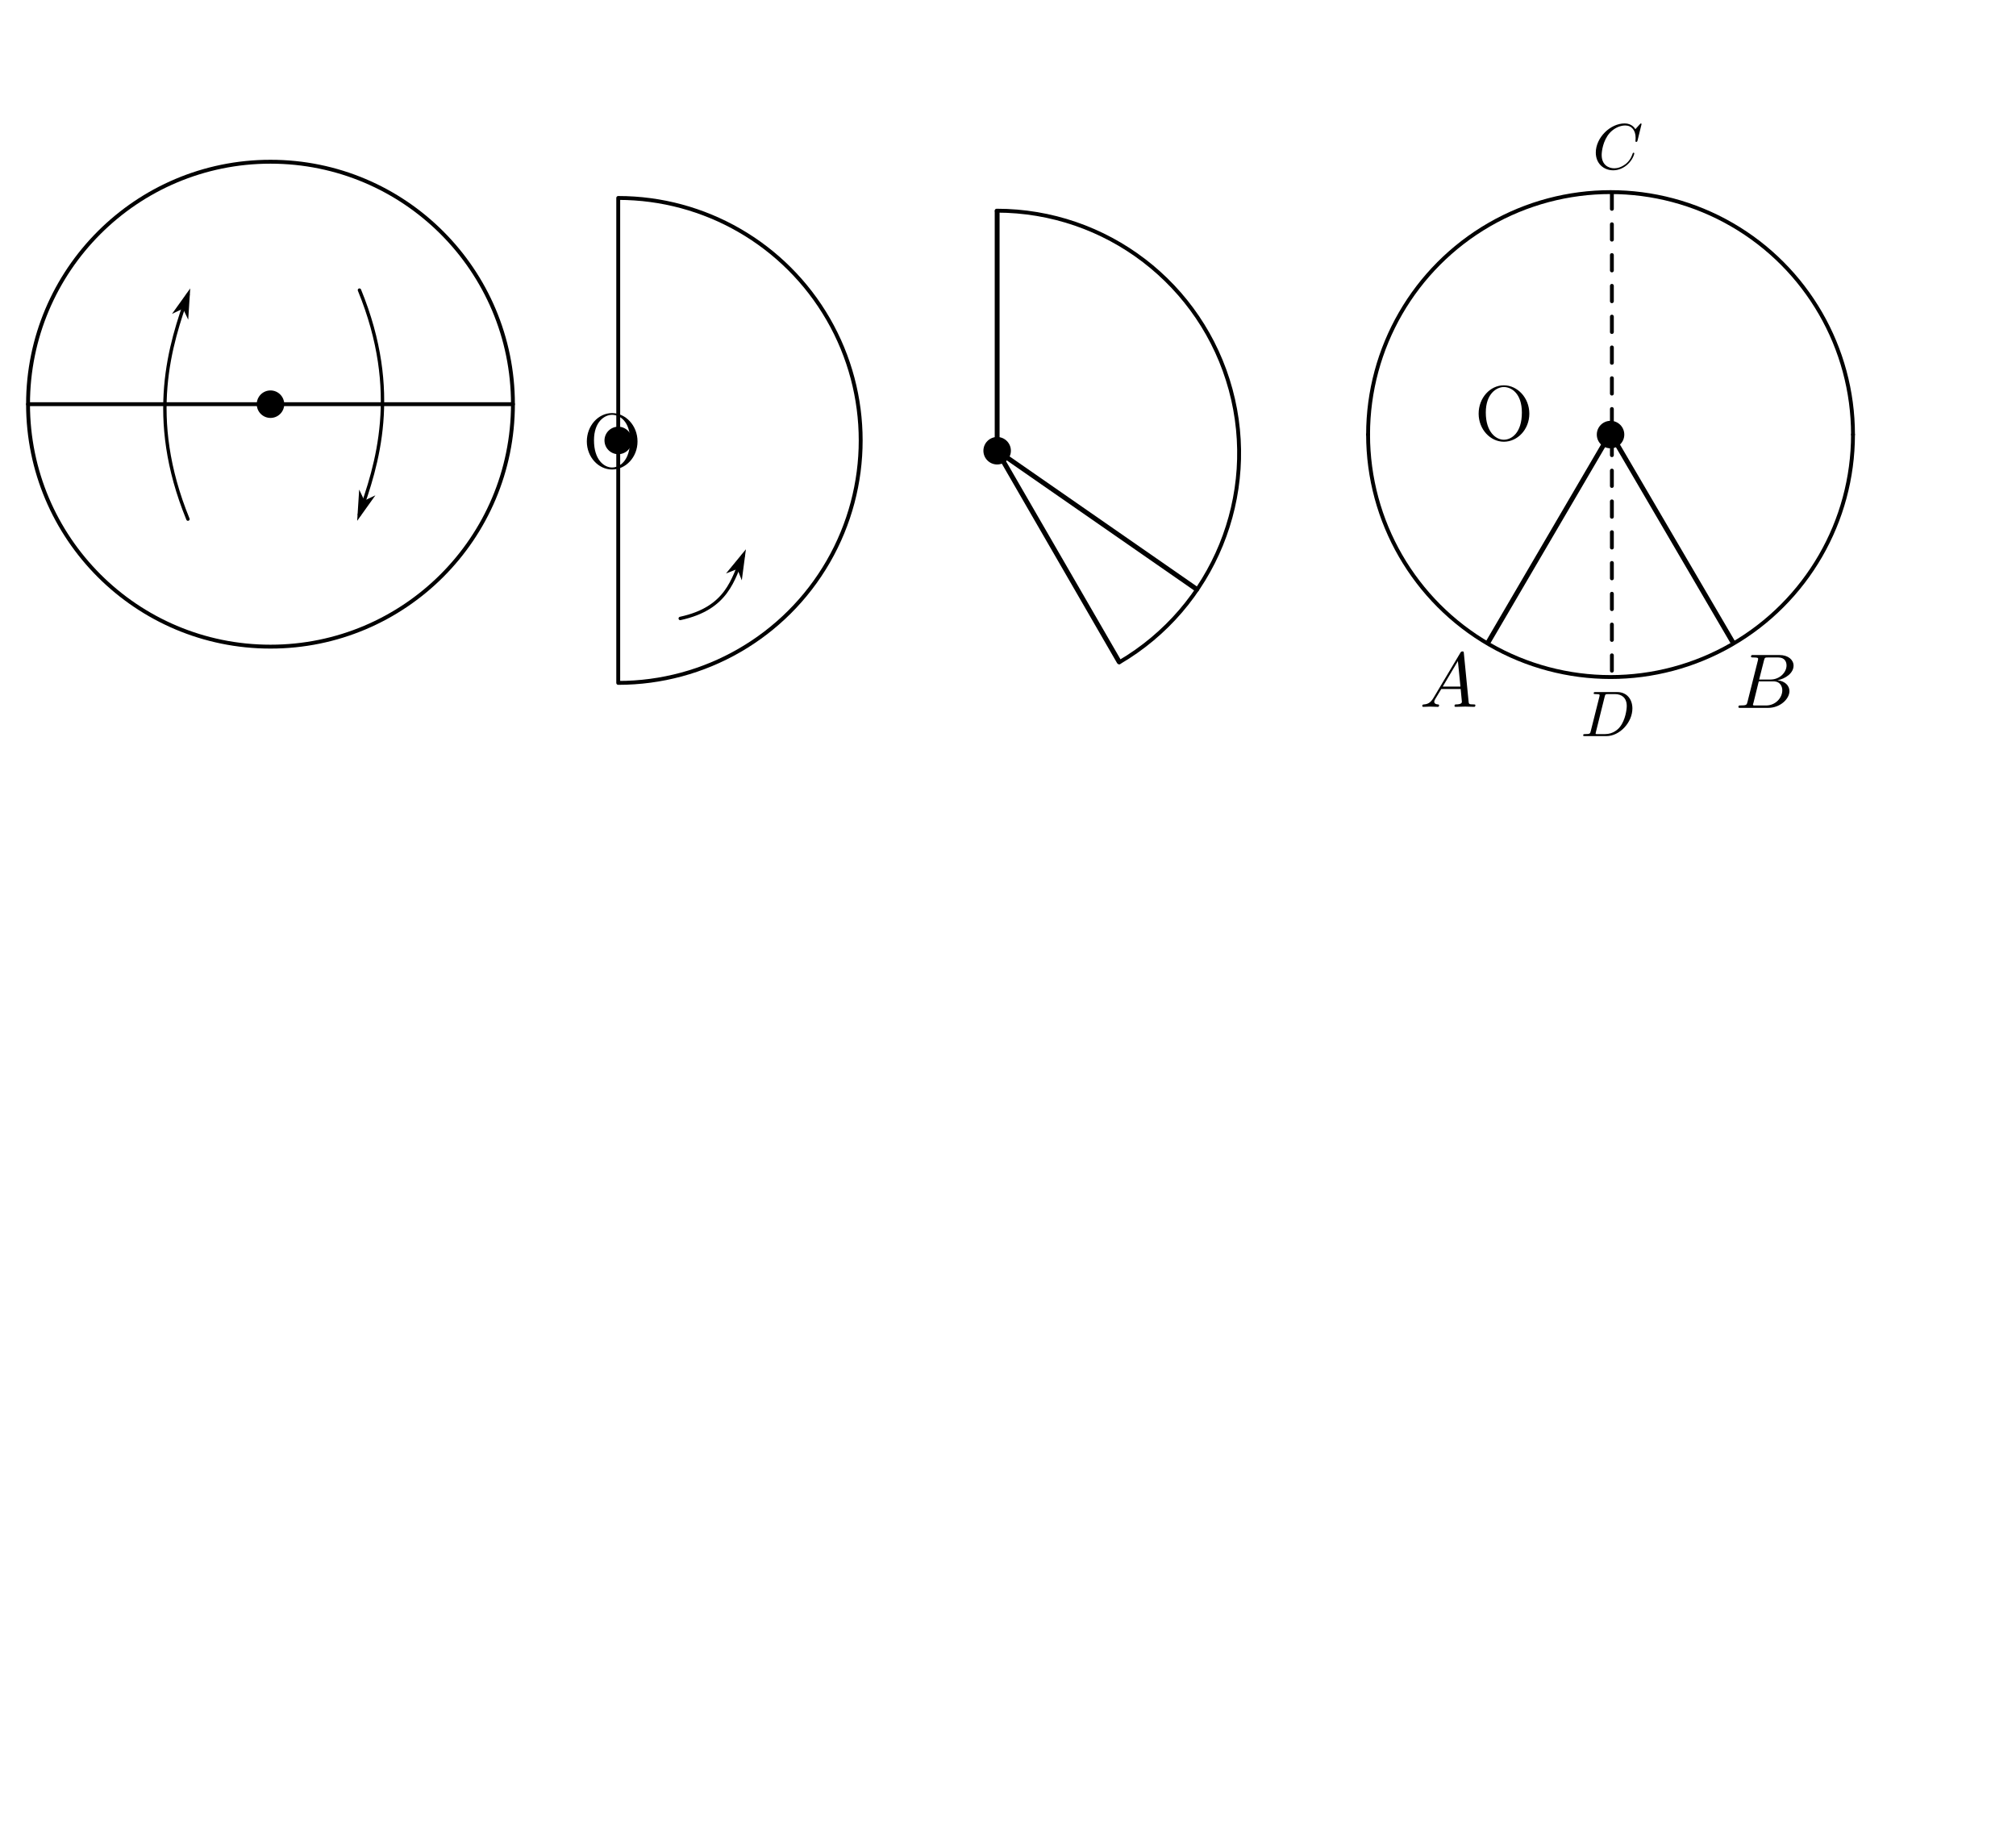
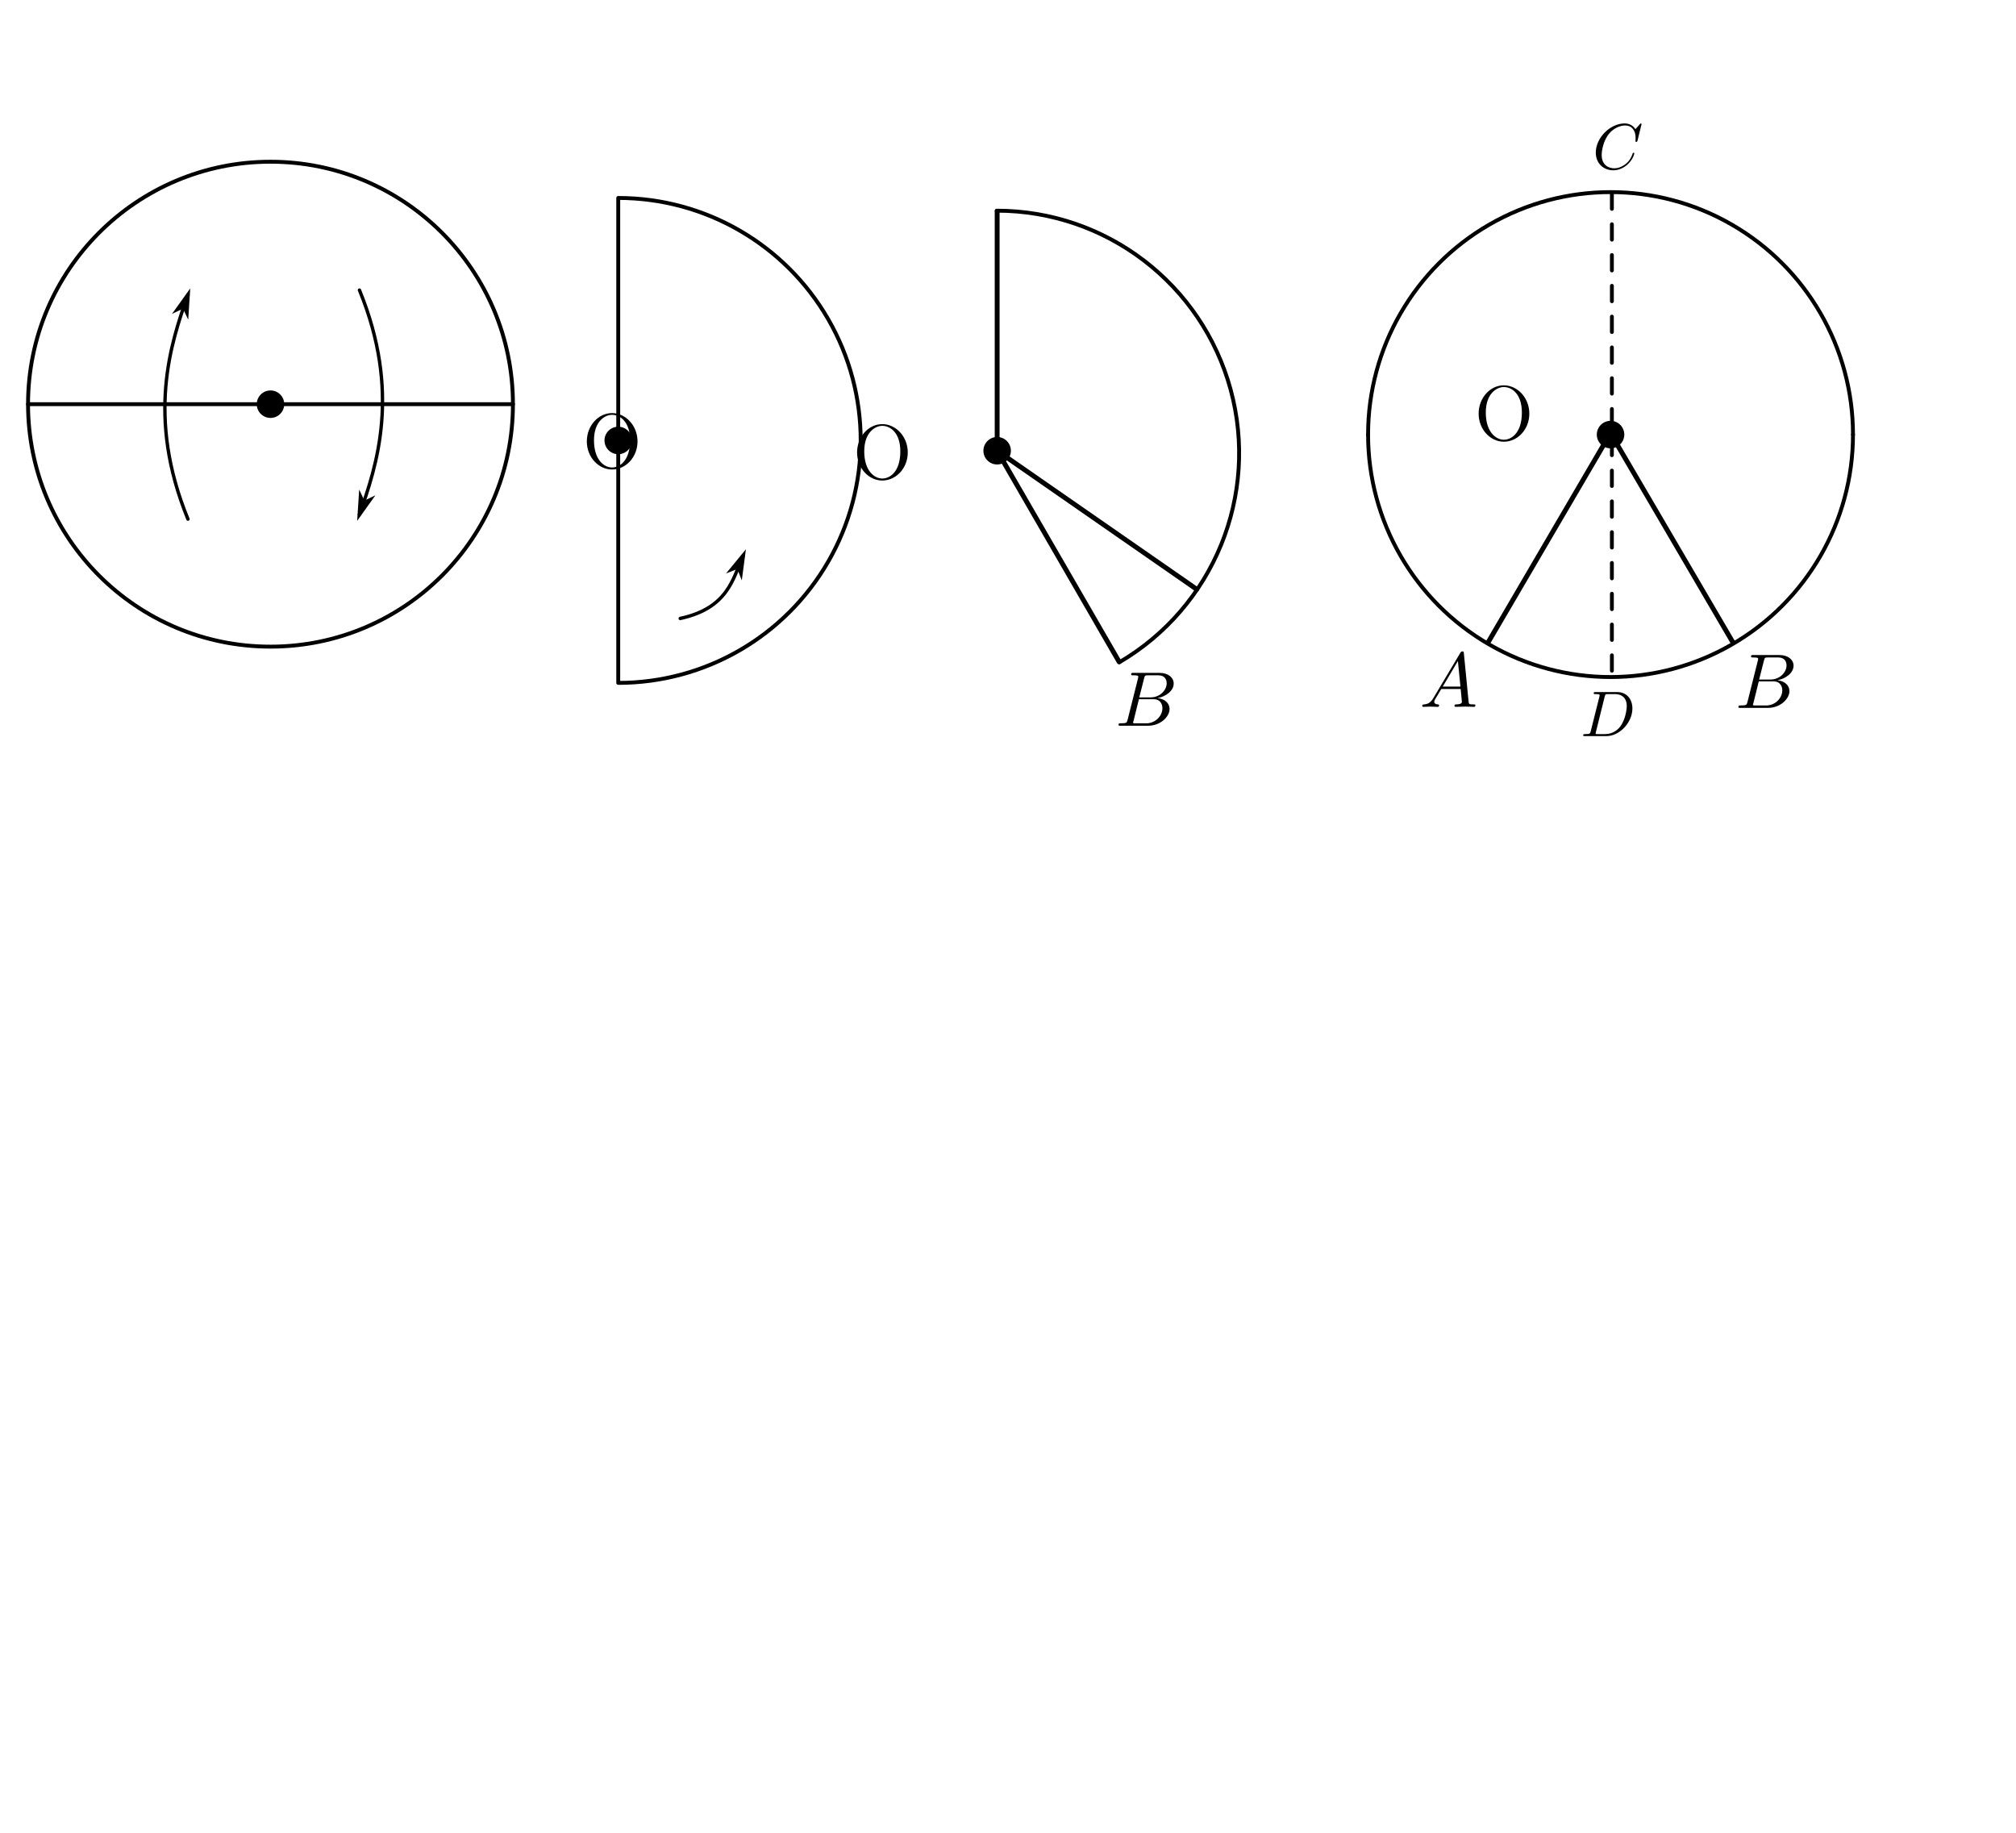
<svg xmlns="http://www.w3.org/2000/svg" id="svg882" version="1.1" viewBox="0 0 110 100" height="10cm" width="11cm">
  <defs id="defs876">
    <marker style="overflow:visible" id="marker6916" refX="0" refY="0" orient="auto">
      <path transform="matrix(-0.4,0,0,-0.4,-4,0)" style="fill:#000000;fill-opacity:1;fill-rule:evenodd;stroke:#000000;stroke-width:1pt;stroke-opacity:1" d="M 0,0 5,-5 -12.5,0 5,5 Z" id="path6914" />
    </marker>
    <marker style="overflow:visible" id="marker34390" refX="0" refY="0" orient="auto">
      <path transform="matrix(-0.4,0,0,-0.4,-4,0)" style="fill:#000000;fill-opacity:1;fill-rule:evenodd;stroke:#000000;stroke-width:1pt;stroke-opacity:1" d="M 0,0 5,-5 -12.5,0 5,5 Z" id="path34388" />
    </marker>
    <marker style="overflow:visible" id="marker31299" refX="0" refY="0" orient="auto">
      <path transform="matrix(-0.4,0,0,-0.4,-4,0)" style="fill:#000000;fill-opacity:1;fill-rule:evenodd;stroke:#000000;stroke-width:1pt;stroke-opacity:1" d="M 0,0 5,-5 -12.5,0 5,5 Z" id="path31297" />
    </marker>
    <marker orient="auto" refY="0" refX="0" id="marker30807" style="overflow:visible">
      <path id="path30805" d="M 0,0 5,-5 -12.5,0 5,5 Z" style="fill:#000000;fill-opacity:1;fill-rule:evenodd;stroke:#000000;stroke-width:1pt;stroke-opacity:1" transform="matrix(-0.4,0,0,-0.4,-4,0)" />
    </marker>
    <marker style="overflow:visible" id="marker26321" refX="0" refY="0" orient="auto">
      <path transform="matrix(-0.4,0,0,-0.4,-4,0)" style="fill:#000000;fill-opacity:1;fill-rule:evenodd;stroke:#000000;stroke-width:1pt;stroke-opacity:1" d="M 0,0 5,-5 -12.5,0 5,5 Z" id="path26319" />
    </marker>
    <marker orient="auto" refY="0" refX="0" id="marker24249" style="overflow:visible">
      <path id="path24247" d="M 0,0 5,-5 -12.5,0 5,5 Z" style="fill:#000000;fill-opacity:1;fill-rule:evenodd;stroke:#000000;stroke-width:1pt;stroke-opacity:1" transform="matrix(-0.4,0,0,-0.4,-4,0)" />
    </marker>
    <marker style="overflow:visible" id="marker20365" refX="0" refY="0" orient="auto">
      <path transform="matrix(-0.4,0,0,-0.4,-4,0)" style="fill:#000000;fill-opacity:1;fill-rule:evenodd;stroke:#000000;stroke-width:1pt;stroke-opacity:1" d="M 0,0 5,-5 -12.5,0 5,5 Z" id="path20363" />
    </marker>
    <marker orient="auto" refY="0" refX="0" id="marker19765" style="overflow:visible">
      <path id="path19763" d="M 0,0 5,-5 -12.5,0 5,5 Z" style="fill:#000000;fill-opacity:1;fill-rule:evenodd;stroke:#000000;stroke-width:1pt;stroke-opacity:1" transform="matrix(-0.4,0,0,-0.4,-4,0)" />
    </marker>
    <marker style="overflow:visible" id="marker19115" refX="0" refY="0" orient="auto">
      <path transform="matrix(-0.4,0,0,-0.4,-4,0)" style="fill:#000000;fill-opacity:1;fill-rule:evenodd;stroke:#000000;stroke-width:1pt;stroke-opacity:1" d="M 0,0 5,-5 -12.5,0 5,5 Z" id="path19113" />
    </marker>
    <marker style="overflow:visible" id="marker15103" refX="0" refY="0" orient="auto">
      <path transform="matrix(-0.4,0,0,-0.4,-4,0)" style="fill:#000000;fill-opacity:1;fill-rule:evenodd;stroke:#000000;stroke-width:1pt;stroke-opacity:1" d="M 0,0 5,-5 -12.5,0 5,5 Z" id="path15101" />
    </marker>
    <marker style="overflow:visible" id="marker8599" refX="0" refY="0" orient="auto">
      <path transform="matrix(-0.4,0,0,-0.4,-4,0)" style="fill:#000000;fill-opacity:1;fill-rule:evenodd;stroke:#000000;stroke-width:1pt;stroke-opacity:1" d="M 0,0 5,-5 -12.5,0 5,5 Z" id="path8597" />
    </marker>
    <marker orient="auto" refY="0" refX="0" id="marker7557" style="overflow:visible">
      <path id="path7555" d="M 0,0 5,-5 -12.5,0 5,5 Z" style="fill:#000000;fill-opacity:1;fill-rule:evenodd;stroke:#000000;stroke-width:1pt;stroke-opacity:1" transform="matrix(-0.4,0,0,-0.4,-4,0)" />
    </marker>
    <marker style="overflow:visible" id="marker4227" refX="0" refY="0" orient="auto">
      <path transform="matrix(-0.4,0,0,-0.4,-4,0)" style="fill:#000000;fill-opacity:1;fill-rule:evenodd;stroke:#000000;stroke-width:1pt;stroke-opacity:1" d="M 0,0 5,-5 -12.5,0 5,5 Z" id="path4225" />
    </marker>
    <marker style="overflow:visible" id="marker15998" refX="0" refY="0" orient="auto">
      <path transform="matrix(-0.4,0,0,-0.4,-4,0)" style="fill:#000000;fill-opacity:1;fill-rule:evenodd;stroke:#000000;stroke-width:1pt;stroke-opacity:1" d="M 0,0 5,-5 -12.5,0 5,5 Z" id="path15996" />
    </marker>
    <marker orient="auto" refY="0" refX="0" id="marker11689" style="overflow:visible">
      <path id="path11687" d="M 0,0 5,-5 -12.5,0 5,5 Z" style="fill:#000000;fill-opacity:1;fill-rule:evenodd;stroke:#000000;stroke-width:1pt;stroke-opacity:1" transform="matrix(-0.4,0,0,-0.4,-4,0)" />
    </marker>
    <marker style="overflow:visible" id="marker31299-3" refX="0" refY="0" orient="auto">
      <path transform="matrix(-0.4,0,0,-0.4,-4,0)" style="fill:#000000;fill-opacity:1;fill-rule:evenodd;stroke:#000000;stroke-width:1pt;stroke-opacity:1" d="M 0,0 5,-5 -12.5,0 5,5 Z" id="path31297-6" />
    </marker>
  </defs>
  <g id="layer1" transform="translate(0,-197)">
    <path cx="18.521" cy="220.271" r="13.229" id="path27691" style="color:#000000;clip-rule:nonzero;display:inline;overflow:visible;visibility:visible;opacity:1;isolation:auto;mix-blend-mode:normal;color-interpolation:sRGB;color-interpolation-filters:linearRGB;solid-color:#000000;solid-opacity:1;fill:none;fill-opacity:1;fill-rule:nonzero;stroke:#000000;stroke-width:0.212;stroke-linecap:round;stroke-linejoin:round;stroke-miterlimit:4;stroke-dasharray:none;stroke-dashoffset:0;stroke-opacity:1;color-rendering:auto;image-rendering:auto;shape-rendering:auto;text-rendering:auto;enable-background:accumulate" />
    <circle id="path5345" style="color:#000000;clip-rule:nonzero;display:inline;overflow:visible;visibility:visible;opacity:1;isolation:auto;mix-blend-mode:normal;color-interpolation:sRGB;color-interpolation-filters:linearRGB;solid-color:#000000;solid-opacity:1;fill:none;fill-opacity:1;fill-rule:nonzero;stroke:#000000;stroke-width:0.212;stroke-linecap:round;stroke-linejoin:round;stroke-miterlimit:4;stroke-dasharray:none;stroke-dashoffset:0;stroke-opacity:1;color-rendering:auto;image-rendering:auto;shape-rendering:auto;text-rendering:auto;enable-background:accumulate" cx="14.759" cy="219.053" r="13.229" />
    <path style="color:#000000;clip-rule:nonzero;display:inline;overflow:visible;visibility:visible;opacity:1;isolation:auto;mix-blend-mode:normal;color-interpolation:sRGB;color-interpolation-filters:linearRGB;solid-color:#000000;solid-opacity:1;fill:none;fill-opacity:1;fill-rule:nonzero;stroke:#000000;stroke-width:0.185;stroke-linecap:round;stroke-linejoin:round;stroke-miterlimit:4;stroke-dasharray:none;stroke-dashoffset:0;stroke-opacity:1;marker-end:url(#marker30807);color-rendering:auto;image-rendering:auto;shape-rendering:auto;text-rendering:auto;enable-background:accumulate" d="m 19.613,212.829 c 2.284,5.573 0.942,9.597 -0.002,12.245" id="path5347" />
    <path id="path5377" d="m 37.116,230.744 c 2.582,-0.56 2.869,-2.13 3.438,-3.44" style="color:#000000;clip-rule:nonzero;display:inline;overflow:visible;visibility:visible;opacity:1;isolation:auto;mix-blend-mode:normal;color-interpolation:sRGB;color-interpolation-filters:linearRGB;solid-color:#000000;solid-opacity:1;fill:none;fill-opacity:1;fill-rule:nonzero;stroke:#000000;stroke-width:0.185;stroke-linecap:round;stroke-linejoin:round;stroke-miterlimit:4;stroke-dasharray:none;stroke-dashoffset:0;stroke-opacity:1;marker-end:url(#marker34390);color-rendering:auto;image-rendering:auto;shape-rendering:auto;text-rendering:auto;enable-background:accumulate" />
    <path id="path6912" d="m 10.255,225.324 c -2.284,-5.573 -0.942,-9.597 0.002,-12.245" style="color:#000000;clip-rule:nonzero;display:inline;overflow:visible;visibility:visible;opacity:1;isolation:auto;mix-blend-mode:normal;color-interpolation:sRGB;color-interpolation-filters:linearRGB;solid-color:#000000;solid-opacity:1;fill:none;fill-opacity:1;fill-rule:nonzero;stroke:#000000;stroke-width:0.185;stroke-linecap:round;stroke-linejoin:round;stroke-miterlimit:4;stroke-dasharray:none;stroke-dashoffset:0;stroke-opacity:1;marker-end:url(#marker6916);color-rendering:auto;image-rendering:auto;shape-rendering:auto;text-rendering:auto;enable-background:accumulate" />
    <path style="color:#000000;clip-rule:nonzero;display:inline;overflow:visible;visibility:visible;opacity:1;isolation:auto;mix-blend-mode:normal;color-interpolation:sRGB;color-interpolation-filters:linearRGB;solid-color:#000000;solid-opacity:1;fill:none;fill-opacity:1;fill-rule:nonzero;stroke:#000000;stroke-width:0.212;stroke-linecap:round;stroke-linejoin:round;stroke-miterlimit:4;stroke-dasharray:none;stroke-dashoffset:0;stroke-opacity:1;color-rendering:auto;image-rendering:auto;shape-rendering:auto;text-rendering:auto;enable-background:accumulate" d="m 33.733,234.26 a 13.229,13.229 0 0 0 11.457,-6.615 13.229,13.229 0 0 0 0,-13.229 13.229,13.229 0 0 0 -11.457,-6.615 v 26.458" id="circle7050" />
    <circle id="path7055" style="fill:#000000;stroke:none" cx="221.032" cy="-33.733" r="0.75" transform="rotate(90)" />
    <text xml:space="preserve" style="font-style:normal;font-variant:normal;font-weight:normal;font-stretch:normal;font-size:4.233px;line-height:125%;font-family:LMRoman12;-inkscape-font-specification:LMRoman12;text-align:center;letter-spacing:0px;word-spacing:0px;writing-mode:lr-tb;text-anchor:middle;fill:#000000;fill-opacity:1;stroke:none;stroke-width:0.265px;stroke-linecap:butt;stroke-linejoin:miter;stroke-opacity:1" x="36.849" y="222.522" id="text7059">
      <tspan id="tspan7057" x="36.849" y="222.522" style="stroke-width:0.265px">O</tspan>
    </text>
    <path id="path7061" d="m 78.212,235.084 c -0.165,0.278 -0.331,0.337 -0.516,0.351 -0.053,0.007 -0.093,0.007 -0.093,0.086 0,0.026 0.026,0.046 0.06,0.046 0.112,0 0.245,-0.013 0.357,-0.013 0.146,0 0.291,0.013 0.423,0.013 0.026,0 0.079,0 0.079,-0.079 0,-0.046 -0.033,-0.053 -0.066,-0.053 -0.093,-0.007 -0.198,-0.04 -0.198,-0.146 0,-0.053 0.026,-0.099 0.06,-0.159 l 0.324,-0.536 h 1.058 c 0.007,0.086 0.066,0.661 0.066,0.701 0,0.126 -0.218,0.139 -0.304,0.139 -0.06,0 -0.099,0 -0.099,0.086 0,0.046 0.046,0.046 0.06,0.046 0.172,0 0.351,-0.013 0.523,-0.013 0.106,0 0.377,0.013 0.483,0.013 0.02,0 0.073,0 0.073,-0.086 0,-0.046 -0.04,-0.046 -0.099,-0.046 -0.258,0 -0.258,-0.026 -0.271,-0.152 l -0.258,-2.633 c -0.007,-0.086 -0.007,-0.106 -0.079,-0.106 -0.066,0 -0.086,0.033 -0.112,0.073 z m 0.509,-0.622 0.827,-1.396 0.139,1.396 z m 0,0" style="fill:#000000;fill-opacity:1;stroke:none;stroke-width:0" />
    <path id="path7063" d="m 95.35,235.293 c -0.04,0.165 -0.053,0.198 -0.384,0.198 -0.073,0 -0.112,0 -0.112,0.086 0,0.046 0.04,0.046 0.112,0.046 h 1.508 c 0.668,0 1.164,-0.496 1.164,-0.913 0,-0.304 -0.245,-0.549 -0.655,-0.595 0.437,-0.079 0.88,-0.39 0.88,-0.794 0,-0.311 -0.278,-0.582 -0.781,-0.582 h -1.422 c -0.079,0 -0.119,0 -0.119,0.086 0,0.046 0.04,0.046 0.119,0.046 0.007,0 0.086,0 0.159,0.007 0.073,0.013 0.112,0.013 0.112,0.073 0,0.013 -0.007,0.026 -0.013,0.079 z m 0.635,-1.217 0.265,-1.045 c 0.04,-0.146 0.046,-0.159 0.225,-0.159 h 0.549 c 0.37,0 0.456,0.251 0.456,0.437 0,0.37 -0.364,0.767 -0.873,0.767 z m -0.185,1.416 c -0.059,0 -0.066,0 -0.093,0 -0.046,-0.007 -0.059,-0.013 -0.059,-0.046 0,-0.013 0,-0.02 0.026,-0.093 l 0.291,-1.177 h 0.794 c 0.403,0 0.489,0.311 0.489,0.489 0,0.417 -0.377,0.827 -0.88,0.827 z m 0,0" style="fill:#000000;fill-opacity:1;stroke:none;stroke-width:0" />
    <path id="path7065" d="m 101.106,220.711 c 0,-4.726 -2.521,-9.094 -6.615,-11.457 -4.093,-2.363 -9.136,-2.363 -13.229,0 -4.093,2.363 -6.615,6.73 -6.615,11.457" style="color:#000000;clip-rule:nonzero;display:inline;overflow:visible;visibility:visible;opacity:1;isolation:auto;mix-blend-mode:normal;color-interpolation:sRGB;color-interpolation-filters:linearRGB;solid-color:#000000;solid-opacity:1;fill:none;fill-opacity:1;fill-rule:nonzero;stroke:#000000;stroke-width:0.212;stroke-linecap:round;stroke-linejoin:round;stroke-miterlimit:4;stroke-dasharray:none;stroke-dashoffset:0;stroke-opacity:1;color-rendering:auto;image-rendering:auto;shape-rendering:auto;text-rendering:auto;enable-background:accumulate" />
    <circle r="0.75" cy="220.711" cx="87.877" style="fill:#000000;stroke:none" id="circle7069" />
    <text id="text7073" y="221.008" x="85.509" style="font-style:normal;font-variant:normal;font-weight:normal;font-stretch:normal;font-size:4.233px;line-height:125%;font-family:LMRoman12;-inkscape-font-specification:LMRoman12;text-align:center;letter-spacing:0px;word-spacing:0px;writing-mode:lr-tb;text-anchor:middle;fill:#000000;fill-opacity:1;stroke:none;stroke-width:0.265px;stroke-linecap:butt;stroke-linejoin:miter;stroke-opacity:1" xml:space="preserve">
      <tspan style="stroke-width:0.265px" y="221.008" x="85.509" id="tspan7071">O</tspan>
    </text>
    <path style="color:#000000;clip-rule:nonzero;display:inline;overflow:visible;visibility:visible;opacity:1;isolation:auto;mix-blend-mode:normal;color-interpolation:sRGB;color-interpolation-filters:linearRGB;solid-color:#000000;solid-opacity:1;fill:none;fill-opacity:1;fill-rule:nonzero;stroke:#000000;stroke-width:0.212;stroke-linecap:round;stroke-linejoin:round;stroke-miterlimit:4;stroke-dasharray:none;stroke-dashoffset:0;stroke-opacity:1;color-rendering:auto;image-rendering:auto;shape-rendering:auto;text-rendering:auto;enable-background:accumulate" d="m 101.106,220.711 c 0,4.726 -2.521,9.094 -6.615,11.457 -4.093,2.363 -9.136,2.363 -13.229,0 -4.093,-2.363 -6.615,-6.73 -6.615,-11.457" id="path7094" />
    <path style="color:#000000;clip-rule:nonzero;display:inline;overflow:visible;visibility:visible;opacity:1;isolation:auto;mix-blend-mode:normal;color-interpolation:sRGB;color-interpolation-filters:linearRGB;solid-color:#000000;solid-opacity:1;fill:none;fill-opacity:1;fill-rule:nonzero;stroke:#000000;stroke-width:0.212;stroke-linecap:round;stroke-linejoin:round;stroke-miterlimit:4;stroke-dasharray:none;stroke-dashoffset:0;stroke-opacity:1;color-rendering:auto;image-rendering:auto;shape-rendering:auto;text-rendering:auto;enable-background:accumulate" id="path970" d="m 233.137,61.072 a 13.229,13.229 0 0 1 -14.879,6.076 13.229,13.229 0 0 1 -9.763,-12.767" transform="matrix(0,1,1,0,0,0)" />
    <path style="color:#000000;clip-rule:nonzero;display:inline;overflow:visible;visibility:visible;opacity:1;isolation:auto;mix-blend-mode:normal;color-interpolation:sRGB;color-interpolation-filters:linearRGB;solid-color:#000000;solid-opacity:1;fill:none;fill-opacity:1;fill-rule:nonzero;stroke:#000000;stroke-width:0.265;stroke-linecap:round;stroke-linejoin:round;stroke-miterlimit:4;stroke-dasharray:none;stroke-dashoffset:0;stroke-opacity:1;color-rendering:auto;image-rendering:auto;shape-rendering:auto;text-rendering:auto;enable-background:accumulate" d="m 54.408,208.543 v 13.05 l 10.89,7.56" id="path976" />
    <path style="color:#000000;clip-rule:nonzero;display:inline;overflow:visible;visibility:visible;opacity:1;isolation:auto;mix-blend-mode:normal;color-interpolation:sRGB;color-interpolation-filters:linearRGB;solid-color:#000000;solid-opacity:1;fill:none;fill-opacity:1;fill-rule:nonzero;stroke:#000000;stroke-width:0.265;stroke-linecap:round;stroke-linejoin:round;stroke-miterlimit:4;stroke-dasharray:none;stroke-dashoffset:0;stroke-opacity:1;color-rendering:auto;image-rendering:auto;shape-rendering:auto;text-rendering:auto;enable-background:accumulate" d="m 54.408,221.593 6.653,11.512" id="path978" />
    <circle id="path980" style="fill:#000000;stroke:none" cx="54.408" cy="221.593" r="0.75" />
    <path id="path982" d="m 87.919,220.71 6.611,11.302" style="color:#000000;clip-rule:nonzero;display:inline;overflow:visible;visibility:visible;opacity:1;isolation:auto;mix-blend-mode:normal;color-interpolation:sRGB;color-interpolation-filters:linearRGB;solid-color:#000000;solid-opacity:1;fill:none;fill-opacity:1;fill-rule:nonzero;stroke:#000000;stroke-width:0.265;stroke-linecap:round;stroke-linejoin:round;stroke-miterlimit:4;stroke-dasharray:none;stroke-dashoffset:0;stroke-opacity:1;color-rendering:auto;image-rendering:auto;shape-rendering:auto;text-rendering:auto;enable-background:accumulate" />
    <path style="color:#000000;clip-rule:nonzero;display:inline;overflow:visible;visibility:visible;opacity:1;isolation:auto;mix-blend-mode:normal;color-interpolation:sRGB;color-interpolation-filters:linearRGB;solid-color:#000000;solid-opacity:1;fill:none;fill-opacity:1;fill-rule:nonzero;stroke:#000000;stroke-width:0.265;stroke-linecap:round;stroke-linejoin:round;stroke-miterlimit:4;stroke-dasharray:none;stroke-dashoffset:0;stroke-opacity:1;color-rendering:auto;image-rendering:auto;shape-rendering:auto;text-rendering:auto;enable-background:accumulate" d="m 87.829,220.71 -6.611,11.302" id="path984" />
    <path id="path986" d="m 87.95,207.556 v 26.458" style="color:#000000;clip-rule:nonzero;display:inline;overflow:visible;visibility:visible;opacity:1;isolation:auto;mix-blend-mode:normal;color-interpolation:sRGB;color-interpolation-filters:linearRGB;solid-color:#000000;solid-opacity:1;fill:none;fill-opacity:1;fill-rule:nonzero;stroke:#000000;stroke-width:0.21;stroke-linecap:round;stroke-linejoin:round;stroke-miterlimit:4;stroke-dasharray:0.84,0.84;stroke-dashoffset:0;stroke-opacity:1;color-rendering:auto;image-rendering:auto;shape-rendering:auto;text-rendering:auto;enable-background:accumulate" />
    <path style="fill:#000000;fill-opacity:1;stroke:none;stroke-width:0" d="m 89.569,203.773 c 0,-0.011 -0.005,-0.039 -0.039,-0.039 -0.011,0 -0.017,0.006 -0.055,0.044 l -0.243,0.27 c -0.033,-0.05 -0.193,-0.314 -0.584,-0.314 -0.788,0 -1.576,0.777 -1.576,1.593 0,0.579 0.413,0.965 0.954,0.965 0.303,0 0.573,-0.138 0.761,-0.303 0.325,-0.287 0.386,-0.606 0.386,-0.617 0,-0.039 -0.039,-0.039 -0.044,-0.039 -0.022,0 -0.039,0.011 -0.044,0.039 -0.033,0.099 -0.116,0.353 -0.358,0.557 -0.243,0.193 -0.463,0.254 -0.645,0.254 -0.314,0 -0.689,-0.182 -0.689,-0.728 0,-0.204 0.072,-0.772 0.424,-1.185 0.215,-0.248 0.546,-0.424 0.86,-0.424 0.358,0 0.568,0.27 0.568,0.678 0,0.143 -0.011,0.143 -0.011,0.182 0,0.033 0.039,0.033 0.05,0.033 0.044,0 0.044,-0.006 0.066,-0.072 z m 0,0" id="path1051" />
    <path style="fill:#000000;fill-opacity:1;stroke:none;stroke-width:0" d="m 86.798,236.889 c -0.033,0.138 -0.039,0.165 -0.32,0.165 -0.055,0 -0.094,0 -0.094,0.066 0,0.044 0.028,0.044 0.094,0.044 h 1.169 c 0.728,0 1.422,-0.744 1.422,-1.51 0,-0.496 -0.298,-0.893 -0.827,-0.893 h -1.18 c -0.066,0 -0.105,0 -0.105,0.066 0,0.044 0.028,0.044 0.099,0.044 0.044,0 0.11,0.006 0.149,0.006 0.061,0.011 0.077,0.017 0.077,0.061 0,0.011 0,0.022 -0.011,0.066 z m 0.761,-1.885 c 0.033,-0.121 0.039,-0.132 0.193,-0.132 h 0.375 c 0.342,0 0.634,0.187 0.634,0.65 0,0.171 -0.066,0.75 -0.369,1.135 -0.099,0.132 -0.375,0.397 -0.81,0.397 H 87.183 c -0.05,0 -0.055,0 -0.077,0 -0.033,-0.006 -0.044,-0.011 -0.044,-0.039 0,-0.011 0,-0.017 0.017,-0.077 z m 0,0" id="path1055" />
    <path style="color:#000000;clip-rule:nonzero;display:inline;overflow:visible;visibility:visible;opacity:1;isolation:auto;mix-blend-mode:normal;color-interpolation:sRGB;color-interpolation-filters:linearRGB;solid-color:#000000;solid-opacity:1;fill:none;fill-opacity:1;fill-rule:nonzero;stroke:#000000;stroke-width:0.21;stroke-linecap:round;stroke-linejoin:round;stroke-miterlimit:4;stroke-dasharray:none;stroke-dashoffset:0;stroke-opacity:1;color-rendering:auto;image-rendering:auto;shape-rendering:auto;text-rendering:auto;enable-background:accumulate" d="M 1.53,219.053 H 27.988" id="path2084" />
    <circle id="path2086" style="fill:#000000;stroke:none" cx="14.759" cy="219.053" r="0.75" />
+     <text id="text7073-6" y="223.123" x="51.595" style="font-style:normal;font-variant:normal;font-weight:normal;font-stretch:normal;font-size:4.233px;line-height:125%;font-family:LMRoman12;-inkscape-font-specification:LMRoman12;text-align:center;letter-spacing:0px;word-spacing:0px;writing-mode:lr-tb;text-anchor:middle;fill:#000000;fill-opacity:1;stroke:none;stroke-width:0.265px;stroke-linecap:butt;stroke-linejoin:miter;stroke-opacity:1" xml:space="preserve">
+       <tspan style="stroke-width:0.265px" y="223.123" x="51.595" id="tspan7071-7">O</tspan>
+     </text>
+     <path id="path7063-5" d="m 61.528,236.267 c -0.04,0.165 -0.053,0.198 -0.384,0.198 -0.073,0 -0.112,0 -0.112,0.086 0,0.046 0.04,0.046 0.112,0.046 l 1.508,0 c 0.668,0 1.164,-0.496 1.164,-0.913 0,-0.304 -0.245,-0.549 -0.655,-0.595 0.437,-0.079 0.88,-0.39 0.88,-0.794 0,-0.311 -0.278,-0.582 -0.781,-0.582 l -1.422,0 c -0.079,0 -0.119,0 -0.119,0.086 0,0.046 0.04,0.046 0.119,0.046 0.007,0 0.086,0 0.159,0.007 0.073,0.013 0.112,0.013 0.112,0.073 0,0.013 -0.007,0.026 -0.013,0.079 z m 0.635,-1.217 0.265,-1.045 c 0.04,-0.146 0.046,-0.159 0.225,-0.159 l 0.549,0 c 0.37,0 0.456,0.251 0.456,0.437 0,0.37 -0.364,0.767 -0.873,0.767 z m -0.185,1.416 c -0.059,0 -0.066,0 -0.093,0 -0.046,-0.007 -0.059,-0.013 -0.059,-0.046 0,-0.013 0,-0.02 0.026,-0.093 l 0.291,-1.177 0.794,0 c 0.403,0 0.489,0.311 0.489,0.489 0,0.417 -0.377,0.827 -0.88,0.827 z m 0,0" style="fill:#000000;fill-opacity:1;stroke:none;stroke-width:0" />
  </g>
</svg>
